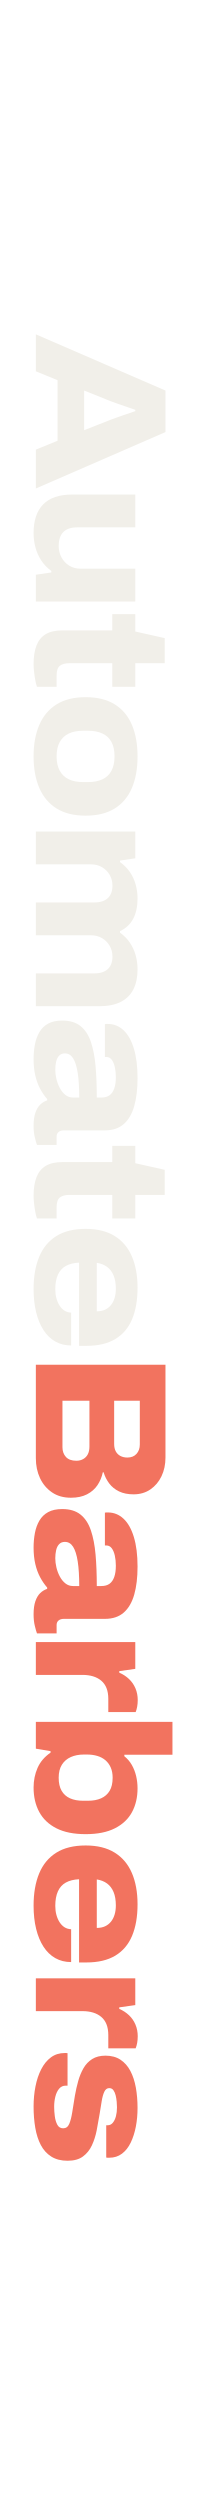
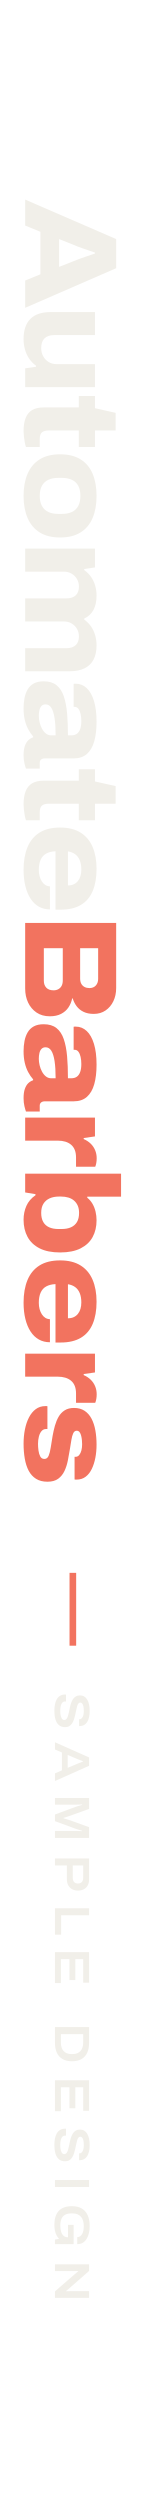
- <svg xmlns="http://www.w3.org/2000/svg" width="44" height="530" viewBox="0 0 44 530">
+ <svg xmlns="http://www.w3.org/2000/svg" width="44" height="755" viewBox="0 0 44 755">
  <defs>
-     <g id="m" transform="translate(-194.6 14.4)">
+     <g id="m" transform="translate(-317.7 14.4)">
      <path fill="#f1efe9" d="M8.32 0L0.48 0L12.40-27.48L21.20-27.48L33.16 0L24.92 0L23.04-4.60L10.20-4.60L8.32 0ZM14.68-15.92L12.40-10.24L20.80-10.24L18.56-15.92Q18.40-16.36 18.16-17.02Q17.92-17.68 17.66-18.44Q17.40-19.20 17.16-19.92Q16.92-20.64 16.76-21.08L16.76-21.08L16.48-21.08Q16.24-20.36 15.90-19.38Q15.56-18.40 15.24-17.48Q14.92-16.56 14.68-15.92L14.68-15.92ZM42.60 0.48L42.60 0.48Q38.60 0.48 36.52-1.56Q34.44-3.60 34.44-7.76L34.44-7.76L34.44-21.08L41.40-21.08L41.40-8.76Q41.40-7.76 41.66-7.02Q41.92-6.28 42.42-5.80Q42.92-5.32 43.66-5.08Q44.40-4.84 45.32-4.84L45.32-4.84Q46.68-4.84 47.78-5.44Q48.88-6.04 49.52-7.08Q50.16-8.12 50.16-9.44L50.16-9.44L50.16-21.08L57.12-21.08L57.12 0L51.44 0L50.96-3.28L50.64-3.28Q49.72-2 48.44-1.16Q47.16-0.32 45.68 0.08Q44.20 0.48 42.60 0.48ZM70.40 0.48L70.40 0.48Q68.04 0.48 66.44-0.14Q64.84-0.76 64.04-2.10Q63.24-3.44 63.24-5.64L63.24-5.64L63.24-16.20L59.80-16.20L59.80-21.08L63.48-21.08L64.88-27.32L70.20-27.32L70.20-21.08L75.20-21.08L75.20-16.20L70.20-16.20L70.20-7.12Q70.20-5.80 70.74-5.10Q71.28-4.40 72.84-4.40L72.84-4.40L75.20-4.40L75.20-0.24Q74.68-0.04 73.80 0.12Q72.92 0.28 72 0.38Q71.08 0.48 70.40 0.48ZM89.96 0.48L89.96 0.48Q86.08 0.48 83.26-0.74Q80.44-1.96 78.92-4.40Q77.40-6.84 77.40-10.56L77.40-10.56Q77.40-14.28 78.92-16.72Q80.44-19.16 83.26-20.36Q86.08-21.56 89.96-21.56L89.96-21.56Q93.84-21.56 96.66-20.36Q99.48-19.16 101-16.72Q102.52-14.28 102.52-10.56L102.52-10.56Q102.52-6.84 101-4.40Q99.48-1.96 96.66-0.74Q93.84 0.48 89.96 0.48ZM89.96-4.40L89.96-4.40Q91.80-4.40 93.02-5.08Q94.24-5.76 94.82-7Q95.40-8.24 95.40-9.96L95.40-9.96L95.40-11.12Q95.40-12.84 94.82-14.10Q94.24-15.36 93.02-16.02Q91.80-16.68 89.96-16.68L89.96-16.68Q88.08-16.68 86.88-16.02Q85.68-15.36 85.10-14.10Q84.52-12.84 84.52-11.12L84.52-11.12L84.52-9.96Q84.52-8.24 85.10-7Q85.68-5.76 86.88-5.08Q88.08-4.40 89.96-4.40ZM112.84 0L105.88 0L105.88-21.08L111.56-21.08L112.04-17.84L112.36-17.84Q113.28-19.12 114.48-19.94Q115.68-20.76 117.12-21.16Q118.56-21.56 120.04-21.56L120.04-21.56Q122.64-21.56 124.38-20.64Q126.12-19.72 127-17.84L127-17.84L127.32-17.84Q128.24-19.12 129.46-19.94Q130.68-20.76 132.12-21.16Q133.56-21.56 135.08-21.56L135.08-21.56Q137.64-21.56 139.38-20.66Q141.12-19.76 142.02-17.96Q142.92-16.16 142.92-13.40L142.92-13.40L142.92 0L135.96 0L135.96-12.36Q135.96-13.36 135.72-14.08Q135.48-14.80 135.02-15.28Q134.56-15.76 133.90-16Q133.24-16.24 132.40-16.24L132.40-16.24Q131.12-16.24 130.10-15.64Q129.08-15.04 128.48-14.02Q127.88-13 127.88-11.68L127.88-11.68L127.88 0L120.92 0L120.92-12.36Q120.92-13.36 120.68-14.08Q120.44-14.80 119.98-15.28Q119.52-15.76 118.86-16Q118.20-16.24 117.36-16.24L117.36-16.24Q116.08-16.24 115.06-15.64Q114.04-15.04 113.44-14.02Q112.84-13 112.84-11.68L112.84-11.68L112.84 0ZM154.12 0.48L154.12 0.48Q152.52 0.48 151.04 0.20Q149.56-0.08 148.40-0.76Q147.24-1.44 146.60-2.62Q145.96-3.80 145.96-5.60L145.96-5.60Q145.96-8 147.12-9.46Q148.28-10.92 150.46-11.66Q152.64-12.40 155.62-12.66Q158.60-12.92 162.28-12.92L162.28-12.92L162.28-13.88Q162.28-14.96 161.80-15.62Q161.32-16.28 160.36-16.62Q159.40-16.96 157.96-16.96L157.96-16.96Q156.80-16.96 155.82-16.74Q154.84-16.52 154.26-16.08Q153.68-15.64 153.68-14.96L153.68-14.96L153.68-14.64L146.72-14.64Q146.68-14.80 146.68-14.94Q146.68-15.08 146.68-15.28L146.68-15.28Q146.68-17.16 148-18.58Q149.32-20 151.90-20.78Q154.48-21.56 158.16-21.56L158.16-21.56Q161.60-21.56 164.08-20.86Q166.56-20.16 167.90-18.64Q169.24-17.12 169.24-14.64L169.24-14.64L169.24-5.92Q169.24-5.24 169.58-4.82Q169.92-4.40 170.56-4.40L170.56-4.40L172.32-4.40L172.32-0.24Q171.80-0.04 170.72 0.22Q169.64 0.48 168.28 0.48L168.28 0.48Q166.60 0.48 165.50 0.10Q164.40-0.28 163.78-0.92Q163.16-1.56 162.88-2.40L162.88-2.40L162.60-2.40Q161.64-1.56 160.40-0.90Q159.16-0.24 157.60 0.12Q156.04 0.48 154.12 0.48ZM156.40-4.12L156.40-4.12Q157.32-4.12 158.34-4.36Q159.36-4.60 160.26-5.08Q161.16-5.56 161.72-6.26Q162.28-6.96 162.28-7.88L162.28-7.88L162.28-9.20Q159.16-9.20 157.08-8.88Q155-8.56 153.96-7.90Q152.92-7.24 152.92-6.16L152.92-6.16Q152.92-5.40 153.40-4.94Q153.88-4.48 154.68-4.30Q155.48-4.12 156.40-4.12ZM183.12 0.48L183.12 0.48Q180.76 0.48 179.16-0.14Q177.56-0.76 176.76-2.10Q175.96-3.44 175.96-5.64L175.96-5.64L175.96-16.20L172.52-16.20L172.52-21.08L176.20-21.08L177.60-27.32L182.92-27.32L182.92-21.08L187.92-21.08L187.92-16.20L182.92-16.20L182.92-7.12Q182.92-5.80 183.46-5.10Q184-4.40 185.56-4.40L185.56-4.40L187.92-4.40L187.92-0.24Q187.40-0.04 186.52 0.12Q185.64 0.28 184.72 0.38Q183.80 0.48 183.12 0.48ZM202.88 0.48L202.88 0.48Q198.92 0.48 196.06-0.70Q193.20-1.88 191.66-4.32Q190.12-6.76 190.12-10.56L190.12-10.56Q190.12-14.28 191.64-16.72Q193.16-19.16 195.96-20.36Q198.76-21.56 202.60-21.56L202.60-21.56Q206.52-21.56 209.28-20.40Q212.04-19.24 213.48-16.84Q214.92-14.44 214.92-10.72L214.92-10.72L214.92-9.16L197.28-9.16Q197.36-7.48 197.98-6.36Q198.60-5.24 199.84-4.68Q201.08-4.12 202.92-4.12L202.92-4.12Q203.96-4.12 204.84-4.36Q205.72-4.60 206.40-5.04Q207.08-5.48 207.46-6.08Q207.84-6.68 207.88-7.48L207.88-7.48L214.84-7.48Q214.84-5.60 214.00-4.12Q213.16-2.64 211.58-1.62Q210.00-0.60 207.80-0.06Q205.60 0.48 202.88 0.48ZM197.32-12.92L197.32-12.92L207.60-12.92Q207.60-13.92 207.26-14.66Q206.92-15.40 206.28-15.92Q205.64-16.44 204.76-16.70Q203.88-16.96 202.84-16.96L202.84-16.96Q201.16-16.96 200.00-16.48Q198.84-16 198.18-15.10Q197.52-14.20 197.32-12.92Z" />
      <path fill="#f2735f" d="M238.72 0L218.92 0L218.92-27.48L238.60-27.48Q240.80-27.48 242.56-26.64Q244.32-25.80 245.36-24.28Q246.40-22.76 246.40-20.72L246.40-20.72Q246.40-18.92 245.78-17.64Q245.16-16.36 244.10-15.56Q243.04-14.76 241.72-14.36L241.72-14.36L241.72-14.20Q243.24-13.88 244.46-13.06Q245.68-12.24 246.40-10.84Q247.12-9.44 247.12-7.44L247.12-7.44Q247.12-5.08 245.98-3.42Q244.84-1.76 242.96-0.88Q241.08 0 238.72 0L238.72 0ZM226.56-11.36L226.56-5.64L236.40-5.64Q237.68-5.64 238.48-6.38Q239.28-7.12 239.28-8.60L239.28-8.60Q239.28-9.40 238.92-10.04Q238.56-10.68 237.90-11.02Q237.24-11.36 236.28-11.36L236.28-11.36L226.56-11.36ZM226.56-22.04L226.56-16.60L235.72-16.60Q236.64-16.60 237.28-16.94Q237.92-17.28 238.26-17.92Q238.60-18.56 238.60-19.40L238.60-19.40Q238.60-20.64 237.82-21.34Q237.04-22.04 235.84-22.04L235.84-22.04L226.56-22.04ZM257.68 0.48L257.68 0.48Q256.08 0.48 254.60 0.20Q253.12-0.08 251.96-0.76Q250.80-1.44 250.16-2.62Q249.52-3.80 249.52-5.60L249.52-5.60Q249.52-8 250.68-9.46Q251.84-10.92 254.02-11.66Q256.20-12.40 259.18-12.66Q262.16-12.92 265.84-12.92L265.84-12.92L265.84-13.88Q265.84-14.96 265.36-15.62Q264.88-16.28 263.92-16.62Q262.96-16.96 261.52-16.96L261.52-16.96Q260.36-16.96 259.38-16.74Q258.40-16.52 257.82-16.08Q257.24-15.64 257.24-14.96L257.24-14.96L257.24-14.64L250.28-14.64Q250.24-14.80 250.24-14.94Q250.24-15.08 250.24-15.28L250.24-15.28Q250.24-17.16 251.56-18.58Q252.88-20 255.46-20.78Q258.04-21.56 261.72-21.56L261.72-21.56Q265.16-21.56 267.64-20.86Q270.12-20.16 271.46-18.64Q272.80-17.12 272.80-14.64L272.80-14.64L272.80-5.92Q272.80-5.24 273.14-4.82Q273.48-4.40 274.12-4.40L274.12-4.40L275.88-4.40L275.88-0.24Q275.36-0.04 274.28 0.22Q273.20 0.48 271.84 0.48L271.84 0.48Q270.16 0.48 269.06 0.10Q267.96-0.28 267.34-0.92Q266.72-1.56 266.44-2.40L266.44-2.40L266.16-2.40Q265.20-1.56 263.96-0.90Q262.72-0.24 261.16 0.12Q259.60 0.48 257.68 0.48ZM259.96-4.12L259.96-4.12Q260.88-4.12 261.90-4.36Q262.92-4.60 263.82-5.08Q264.72-5.56 265.28-6.26Q265.84-6.96 265.84-7.88L265.84-7.88L265.84-9.20Q262.72-9.20 260.64-8.88Q258.56-8.56 257.52-7.90Q256.48-7.24 256.48-6.16L256.48-6.16Q256.48-5.40 256.96-4.94Q257.44-4.48 258.24-4.30Q259.04-4.12 259.96-4.12ZM284.68 0L277.72 0L277.72-21.08L283.40-21.08L283.88-17.68L284.20-17.68Q284.72-18.88 285.56-19.76Q286.40-20.64 287.54-21.12Q288.68-21.60 290.00-21.60L290.00-21.60Q290.76-21.60 291.42-21.48Q292.08-21.36 292.56-21.16L292.56-21.16L292.56-15.36L289.76-15.36Q288.44-15.36 287.48-14.98Q286.52-14.60 285.90-13.86Q285.28-13.12 284.98-12.12Q284.68-11.12 284.68-9.92L284.68-9.92L284.68 0ZM308.56 0.48L308.56 0.48Q306.32 0.48 304.40-0.36Q302.48-1.20 301.16-3.12L301.16-3.12L300.84-3.12L300.32 0L294.64 0L294.64-28.96L301.60-28.96L301.60-18.76L301.92-18.76Q302.68-19.72 303.76-20.34Q304.84-20.96 306.12-21.26Q307.40-21.56 308.72-21.56L308.72-21.56Q311.60-21.56 313.78-20.38Q315.96-19.20 317.20-16.76Q318.44-14.32 318.44-10.56L318.44-10.56Q318.44-6.80 317.20-4.36Q315.96-1.92 313.74-0.72Q311.52 0.48 308.56 0.48ZM306.48-4.84L306.48-4.84Q308.16-4.84 309.24-5.46Q310.32-6.08 310.84-7.24Q311.36-8.40 311.36-10L311.36-10L311.36-11.04Q311.36-12.68 310.84-13.84Q310.32-15 309.26-15.64Q308.20-16.28 306.48-16.28L306.48-16.28Q305.24-16.28 304.32-15.88Q303.40-15.48 302.78-14.76Q302.16-14.04 301.86-13.04Q301.56-12.04 301.56-10.84L301.56-10.84L301.56-10.20Q301.56-8.60 302.10-7.40Q302.64-6.20 303.72-5.52Q304.80-4.84 306.48-4.84ZM333.60 0.48L333.60 0.48Q329.64 0.48 326.78-0.70Q323.92-1.88 322.38-4.32Q320.84-6.76 320.84-10.56L320.84-10.56Q320.84-14.28 322.36-16.72Q323.88-19.16 326.68-20.36Q329.48-21.56 333.32-21.56L333.32-21.56Q337.24-21.56 340-20.40Q342.76-19.24 344.20-16.84Q345.64-14.44 345.64-10.72L345.64-10.72L345.64-9.16L328-9.16Q328.08-7.48 328.70-6.36Q329.32-5.24 330.56-4.68Q331.80-4.12 333.64-4.12L333.64-4.12Q334.68-4.12 335.56-4.36Q336.44-4.60 337.12-5.04Q337.80-5.48 338.18-6.08Q338.56-6.68 338.60-7.48L338.60-7.48L345.56-7.48Q345.56-5.60 344.72-4.12Q343.88-2.64 342.30-1.62Q340.72-0.60 338.52-0.06Q336.32 0.48 333.60 0.48ZM328.04-12.92L328.04-12.92L338.32-12.92Q338.32-13.92 337.98-14.66Q337.64-15.40 337-15.92Q336.36-16.44 335.48-16.70Q334.60-16.96 333.56-16.96L333.56-16.96Q331.88-16.96 330.72-16.48Q329.56-16 328.90-15.10Q328.24-14.20 328.04-12.92ZM355.96 0L349 0L349-21.08L354.68-21.08L355.16-17.68L355.48-17.68Q356-18.88 356.84-19.76Q357.68-20.64 358.82-21.12Q359.96-21.60 361.28-21.60L361.28-21.60Q362.04-21.60 362.70-21.48Q363.36-21.36 363.84-21.16L363.84-21.16L363.84-15.36L361.04-15.36Q359.72-15.36 358.76-14.98Q357.80-14.60 357.18-13.86Q356.56-13.12 356.26-12.12Q355.96-11.12 355.96-9.92L355.96-9.92L355.96 0ZM376.20 0.48L376.20 0.48Q373.96 0.48 371.92 0.08Q369.88-0.32 368.28-1.14Q366.68-1.96 365.76-3.20Q364.84-4.44 364.84-6.12L364.84-6.12Q364.84-6.28 364.84-6.42Q364.84-6.56 364.88-6.72L364.88-6.72L371.76-6.72Q371.76-6.60 371.76-6.50Q371.76-6.40 371.76-6.32L371.76-6.32Q371.76-5.48 372.40-4.94Q373.04-4.40 374.06-4.14Q375.08-3.88 376.24-3.88L376.24-3.88Q377.20-3.88 378.26-4.02Q379.32-4.16 380.06-4.56Q380.80-4.96 380.80-5.80L380.80-5.80Q380.80-6.68 379.86-7.08Q378.92-7.48 377.36-7.72Q375.80-7.96 373.88-8.28L373.88-8.28Q372.28-8.56 370.78-8.98Q369.28-9.40 368.06-10.10Q366.84-10.80 366.12-11.94Q365.40-13.08 365.40-14.76L365.40-14.76Q365.40-16.64 366.26-17.94Q367.12-19.24 368.64-20.04Q370.16-20.84 372.18-21.20Q374.20-21.56 376.48-21.56L376.48-21.56Q378.56-21.56 380.44-21.20Q382.32-20.84 383.82-20.12Q385.32-19.40 386.18-18.26Q387.04-17.12 387.04-15.56L387.04-15.56Q387.04-15.40 387.04-15.20Q387.04-15 387-14.92L387-14.92L380.16-14.92L380.16-15.20Q380.16-15.88 379.62-16.32Q379.08-16.76 378.24-16.98Q377.40-17.20 376.36-17.20L376.36-17.20Q375.88-17.20 375.18-17.14Q374.48-17.08 373.82-16.92Q373.16-16.76 372.72-16.44Q372.28-16.12 372.28-15.56L372.28-15.56Q372.28-14.88 373.04-14.52Q373.80-14.16 375.04-13.96Q376.28-13.76 377.76-13.52L377.76-13.52Q379.48-13.24 381.22-12.90Q382.96-12.56 384.42-11.88Q385.88-11.20 386.78-9.98Q387.68-8.76 387.68-6.72L387.68-6.72Q387.68-4.68 386.80-3.28Q385.92-1.88 384.36-1.06Q382.80-0.24 380.70 0.12Q378.60 0.48 376.20 0.48Z" />
+       <rect x="415.2" y="-15.4" width="22" height="2" fill="#f2735f" />
+       <path fill="#f1efe9" d="M456.89-8.82L456.89-8.82Q455.89-8.82 454.99-8.98Q454.09-9.15 453.40-9.53Q452.72-9.91 452.33-10.54Q451.94-11.18 451.94-12.09L451.94-12.09Q451.94-12.15 451.95-12.22Q451.96-12.29 451.96-12.33L451.96-12.33L454.07-12.33Q454.06-12.29 454.05-12.20Q454.04-12.12 454.04-12.03L454.04-12.03Q454.04-11.55 454.39-11.23Q454.73-10.90 455.38-10.75Q456.02-10.59 456.89-10.59L456.89-10.59Q457.36-10.59 457.77-10.63Q458.18-10.68 458.53-10.78Q458.87-10.88 459.12-11.02Q459.37-11.16 459.50-11.36Q459.64-11.56 459.64-11.80L459.64-11.80Q459.64-12.22 459.33-12.48Q459.02-12.73 458.49-12.91Q457.96-13.08 457.30-13.21Q456.64-13.35 455.93-13.49Q455.23-13.63 454.56-13.86Q453.89-14.09 453.37-14.42Q452.84-14.76 452.53-15.29Q452.21-15.81 452.21-16.56L452.21-16.56Q452.21-17.28 452.54-17.83Q452.87-18.38 453.49-18.74Q454.10-19.11 454.97-19.30Q455.84-19.48 456.92-19.48L456.92-19.48Q457.97-19.48 458.82-19.29Q459.67-19.09 460.26-18.72Q460.85-18.34 461.16-17.79Q461.47-17.23 461.47-16.50L461.47-16.50L461.47-16.29L459.40-16.29L459.40-16.47Q459.40-16.84 459.08-17.12Q458.77-17.40 458.23-17.56Q457.69-17.71 456.98-17.71L456.98-17.71Q456.10-17.71 455.52-17.59Q454.94-17.46 454.66-17.22Q454.37-16.98 454.37-16.65L454.37-16.65Q454.37-16.29 454.69-16.06Q455-15.82 455.53-15.68Q456.05-15.52 456.72-15.40Q457.39-15.27 458.09-15.11Q458.80-14.96 459.46-14.74Q460.12-14.52 460.65-14.18Q461.18-13.83 461.49-13.32Q461.80-12.81 461.80-12.07L461.80-12.07Q461.80-10.89 461.17-10.18Q460.55-9.46 459.44-9.14Q458.33-8.82 456.89-8.82ZM468.55-9L466.37-9L470.95-19.30L473.47-19.30L478.06-9L475.75-9L474.85-11.10L469.45-11.10L468.55-9ZM471.32-15.50L470.20-12.84L474.08-12.84L472.97-15.50Q472.90-15.66 472.78-15.94Q472.67-16.21 472.56-16.52Q472.45-16.83 472.34-17.09Q472.24-17.36 472.19-17.48L472.19-17.48L472.10-17.48Q471.98-17.17 471.83-16.79Q471.68-16.39 471.55-16.04Q471.41-15.69 471.32-15.50L471.32-15.50ZM485.21-9L483.19-9L483.19-19.30L486.49-19.30L488.48-13.79Q488.57-13.52 488.71-13.12Q488.84-12.72 488.98-12.31Q489.11-11.89 489.20-11.58L489.20-11.58L489.32-11.58Q489.40-11.87 489.52-12.25Q489.64-12.64 489.77-13.05Q489.91-13.46 490.01-13.79L490.01-13.79L492.01-19.30L495.26-19.30L495.26-9L493.15-9L493.15-14.76Q493.15-15.22 493.15-15.73Q493.16-16.23 493.18-16.63Q493.21-17.04 493.21-17.19L493.21-17.19L493.09-17.19Q493.04-17.01 492.92-16.63Q492.80-16.25 492.67-15.82Q492.55-15.40 492.44-15.11L492.44-15.11L490.19-9L488.18-9L485.92-15.09Q485.81-15.40 485.69-15.79Q485.57-16.17 485.47-16.55Q485.36-16.92 485.27-17.19L485.27-17.19L485.15-17.19Q485.17-16.91 485.18-16.48Q485.20-16.05 485.20-15.60Q485.21-15.15 485.21-14.76L485.21-14.76L485.21-9ZM503.57-9L501.46-9L501.46-19.30L507.82-19.30Q508.88-19.30 509.62-18.88Q510.37-18.46 510.76-17.71Q511.16-16.96 511.16-15.96L511.16-15.96Q511.16-14.97 510.76-14.21Q510.35-13.46 509.59-13.03Q508.82-12.60 507.73-12.60L507.73-12.60L503.57-12.60L503.57-9ZM503.57-17.52L503.57-14.38L507.38-14.38Q508.16-14.38 508.59-14.80Q509.02-15.22 509.02-15.96L509.02-15.96Q509.02-16.45 508.82-16.80Q508.63-17.14 508.27-17.33Q507.92-17.52 507.38-17.52L507.38-17.52L503.57-17.52ZM524.47-9L516.50-9L516.50-19.30L518.62-19.30L518.62-10.86L524.47-10.86L524.47-9ZM539.08-9L529.75-9L529.75-19.30L538.97-19.30L538.97-17.52L531.86-17.52L531.86-15.15L538.19-15.15L538.19-13.37L531.86-13.37L531.86-10.79L539.08-10.79L539.08-9ZM557.18-9L552.38-9L552.38-19.30L557.18-19.30Q558.91-19.30 560.14-18.73Q561.38-18.15 562.04-17.01Q562.70-15.87 562.70-14.14L562.70-14.14Q562.70-12.44 562.04-11.29Q561.38-10.15 560.14-9.58Q558.91-9 557.18-9L557.18-9ZM554.50-17.52L554.50-10.79L557.12-10.79Q557.90-10.79 558.52-10.99Q559.15-11.19 559.60-11.59Q560.05-11.98 560.29-12.59Q560.53-13.18 560.53-13.98L560.53-13.98L560.53-14.31Q560.53-15.12 560.29-15.72Q560.05-16.32 559.60-16.72Q559.15-17.12 558.52-17.32Q557.90-17.52 557.12-17.52L557.12-17.52L554.50-17.52ZM577.78-9L568.45-9L568.45-19.30L577.67-19.30L577.67-17.52L570.56-17.52L570.56-15.15L576.89-15.15L576.89-13.37L570.56-13.37L570.56-10.79L577.78-10.79L577.78-9ZM588.01-8.82L588.01-8.82Q587.00-8.82 586.10-8.98Q585.20-9.15 584.52-9.53Q583.84-9.91 583.45-10.54Q583.06-11.18 583.06-12.09L583.06-12.09Q583.06-12.15 583.06-12.22Q583.07-12.29 583.07-12.33L583.07-12.33L585.19-12.33Q585.17-12.29 585.16-12.20Q585.16-12.12 585.16-12.03L585.16-12.03Q585.16-11.55 585.50-11.23Q585.85-10.90 586.49-10.75Q587.14-10.59 588.01-10.59L588.01-10.59Q588.47-10.59 588.88-10.63Q589.30-10.68 589.64-10.78Q589.99-10.88 590.23-11.02Q590.48-11.16 590.62-11.36Q590.75-11.56 590.75-11.80L590.75-11.80Q590.75-12.22 590.44-12.48Q590.14-12.73 589.60-12.91Q589.07-13.08 588.41-13.21Q587.75-13.35 587.05-13.49Q586.34-13.63 585.67-13.86Q585.01-14.09 584.48-14.42Q583.96-14.76 583.64-15.29Q583.33-15.81 583.33-16.56L583.33-16.56Q583.33-17.28 583.66-17.83Q583.99-18.38 584.60-18.74Q585.22-19.11 586.09-19.30Q586.96-19.48 588.04-19.48L588.04-19.48Q589.09-19.48 589.93-19.29Q590.78-19.09 591.37-18.72Q591.97-18.34 592.27-17.79Q592.58-17.23 592.58-16.50L592.58-16.50L592.58-16.29L590.51-16.29L590.51-16.47Q590.51-16.84 590.20-17.12Q589.88-17.40 589.34-17.56Q588.80-17.71 588.10-17.71L588.10-17.71Q587.21-17.71 586.63-17.59Q586.06-17.46 585.77-17.22Q585.49-16.98 585.49-16.65L585.49-16.65Q585.49-16.29 585.80-16.06Q586.12-15.82 586.64-15.68Q587.17-15.52 587.83-15.40Q588.50-15.27 589.21-15.11Q589.91-14.96 590.57-14.74Q591.23-14.52 591.76-14.18Q592.30-13.83 592.60-13.32Q592.91-12.81 592.91-12.07L592.91-12.07Q592.91-10.89 592.29-10.18Q591.67-9.46 590.56-9.14Q589.45-8.82 588.01-8.82ZM600.68-9L598.57-9L598.57-19.30L600.68-19.30L600.68-9ZM612.11-8.82L612.11-8.82Q609.35-8.82 607.91-10.13Q606.47-11.43 606.47-14.14L606.47-14.14Q606.47-15.93 607.18-17.12Q607.90-18.30 609.24-18.89Q610.58-19.48 612.46-19.48L612.46-19.48Q613.63-19.48 614.62-19.25Q615.62-19.02 616.36-18.55Q617.11-18.09 617.52-17.38Q617.93-16.68 617.93-15.72L617.93-15.72L615.82-15.72Q615.82-16.25 615.55-16.62Q615.28-17.00 614.82-17.23Q614.36-17.48 613.77-17.59Q613.18-17.70 612.53-17.70L612.53-17.70Q611.63-17.70 610.91-17.50Q610.19-17.30 609.69-16.88Q609.19-16.45 608.92-15.82Q608.65-15.18 608.65-14.32L608.65-14.32L608.65-13.98Q608.65-12.79 609.07-12.04Q609.50-11.29 610.32-10.95Q611.14-10.61 612.29-10.61L612.29-10.61Q613.45-10.61 614.23-10.87Q615.02-11.13 615.43-11.63Q615.85-12.12 615.85-12.82L615.85-12.82L615.85-12.93L612.11-12.93L612.11-14.64L617.93-14.64L617.93-9L616.54-9L616.33-10.24Q615.83-9.75 615.19-9.44Q614.54-9.12 613.78-8.97Q613.01-8.82 612.11-8.82ZM626.06-9L624.03-9L624.03-19.30L626.03-19.30L631.06-13.56Q631.19-13.43 631.38-13.21Q631.57-12.99 631.75-12.77Q631.94-12.54 632.06-12.38L632.06-12.38L632.16-12.38Q632.15-12.64 632.14-12.97Q632.13-13.30 632.13-13.56L632.13-13.56L632.13-19.30L634.16-19.30L634.16-9L632.20-9L627.15-14.80Q626.90-15.09 626.60-15.46Q626.30-15.82 626.13-16.02L626.13-16.02L626.05-16.02Q626.05-15.82 626.05-15.48Q626.06-15.13 626.06-14.71L626.06-14.71L626.06-9Z" />
    </g>
  </defs>
-   <use href="#m" transform="translate(22.0 265.0) rotate(90)" />
+   <use href="#m" transform="translate(22 377.5) rotate(90)" />
</svg>
